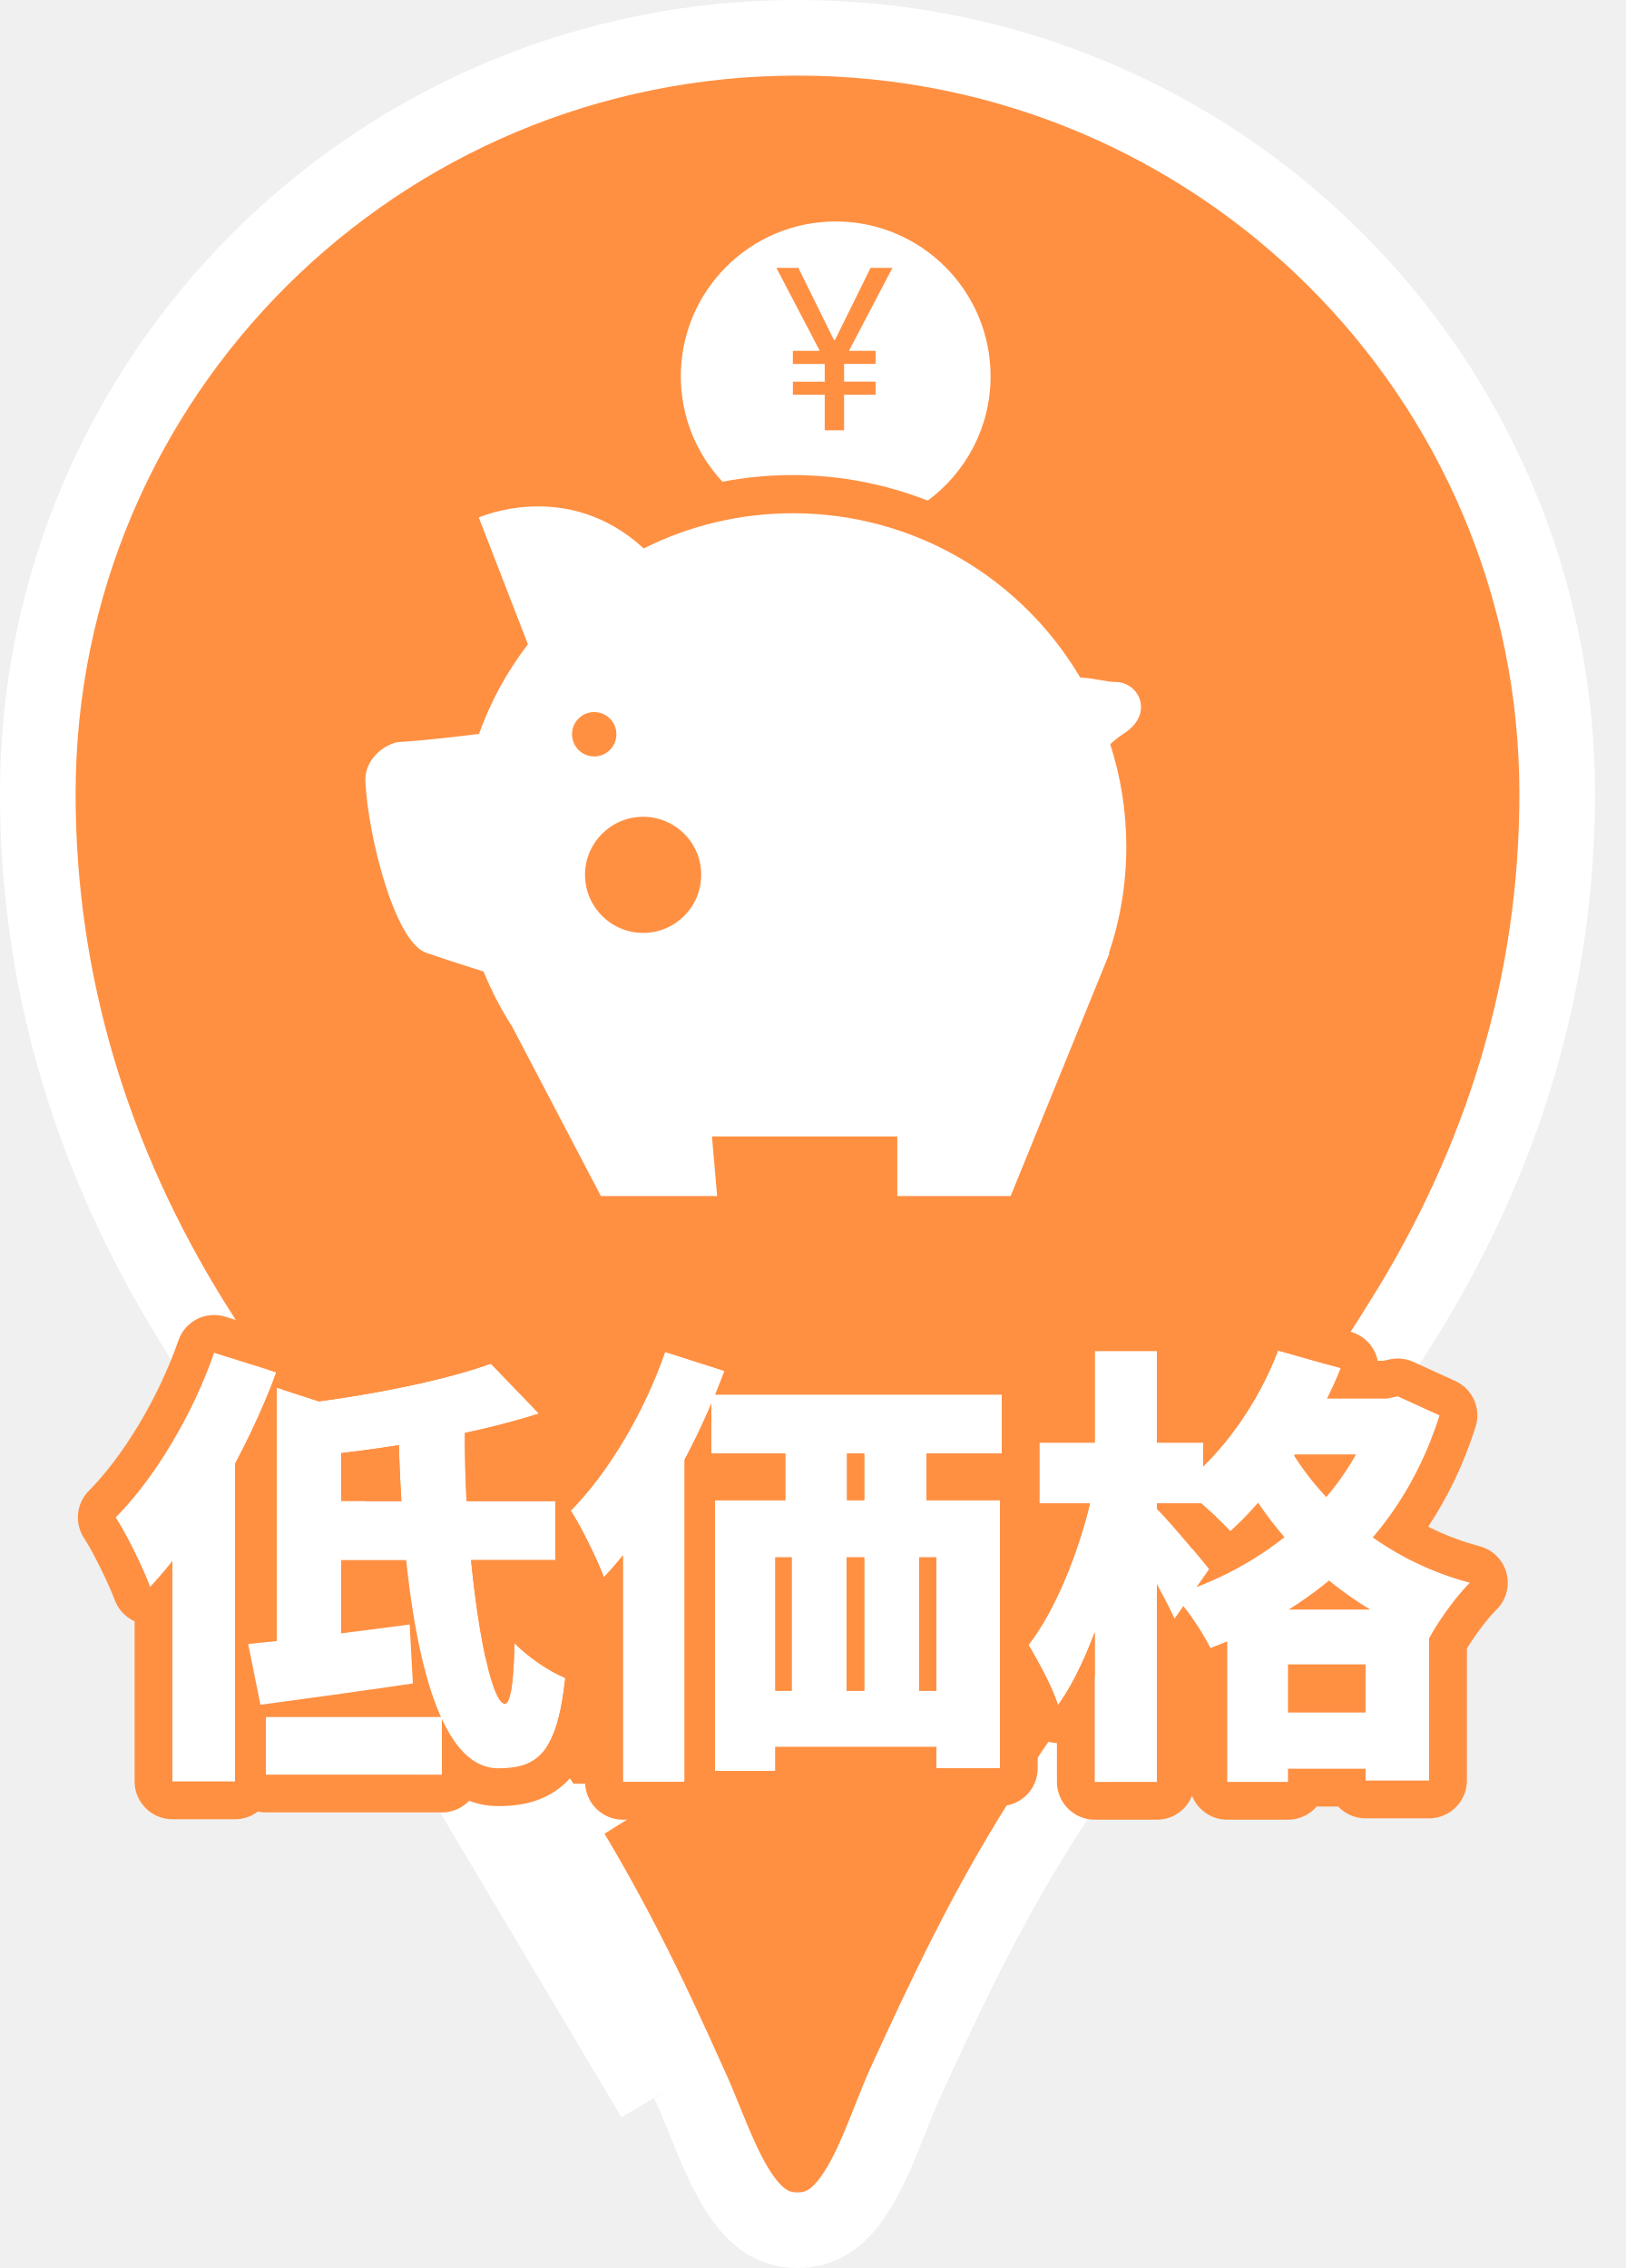
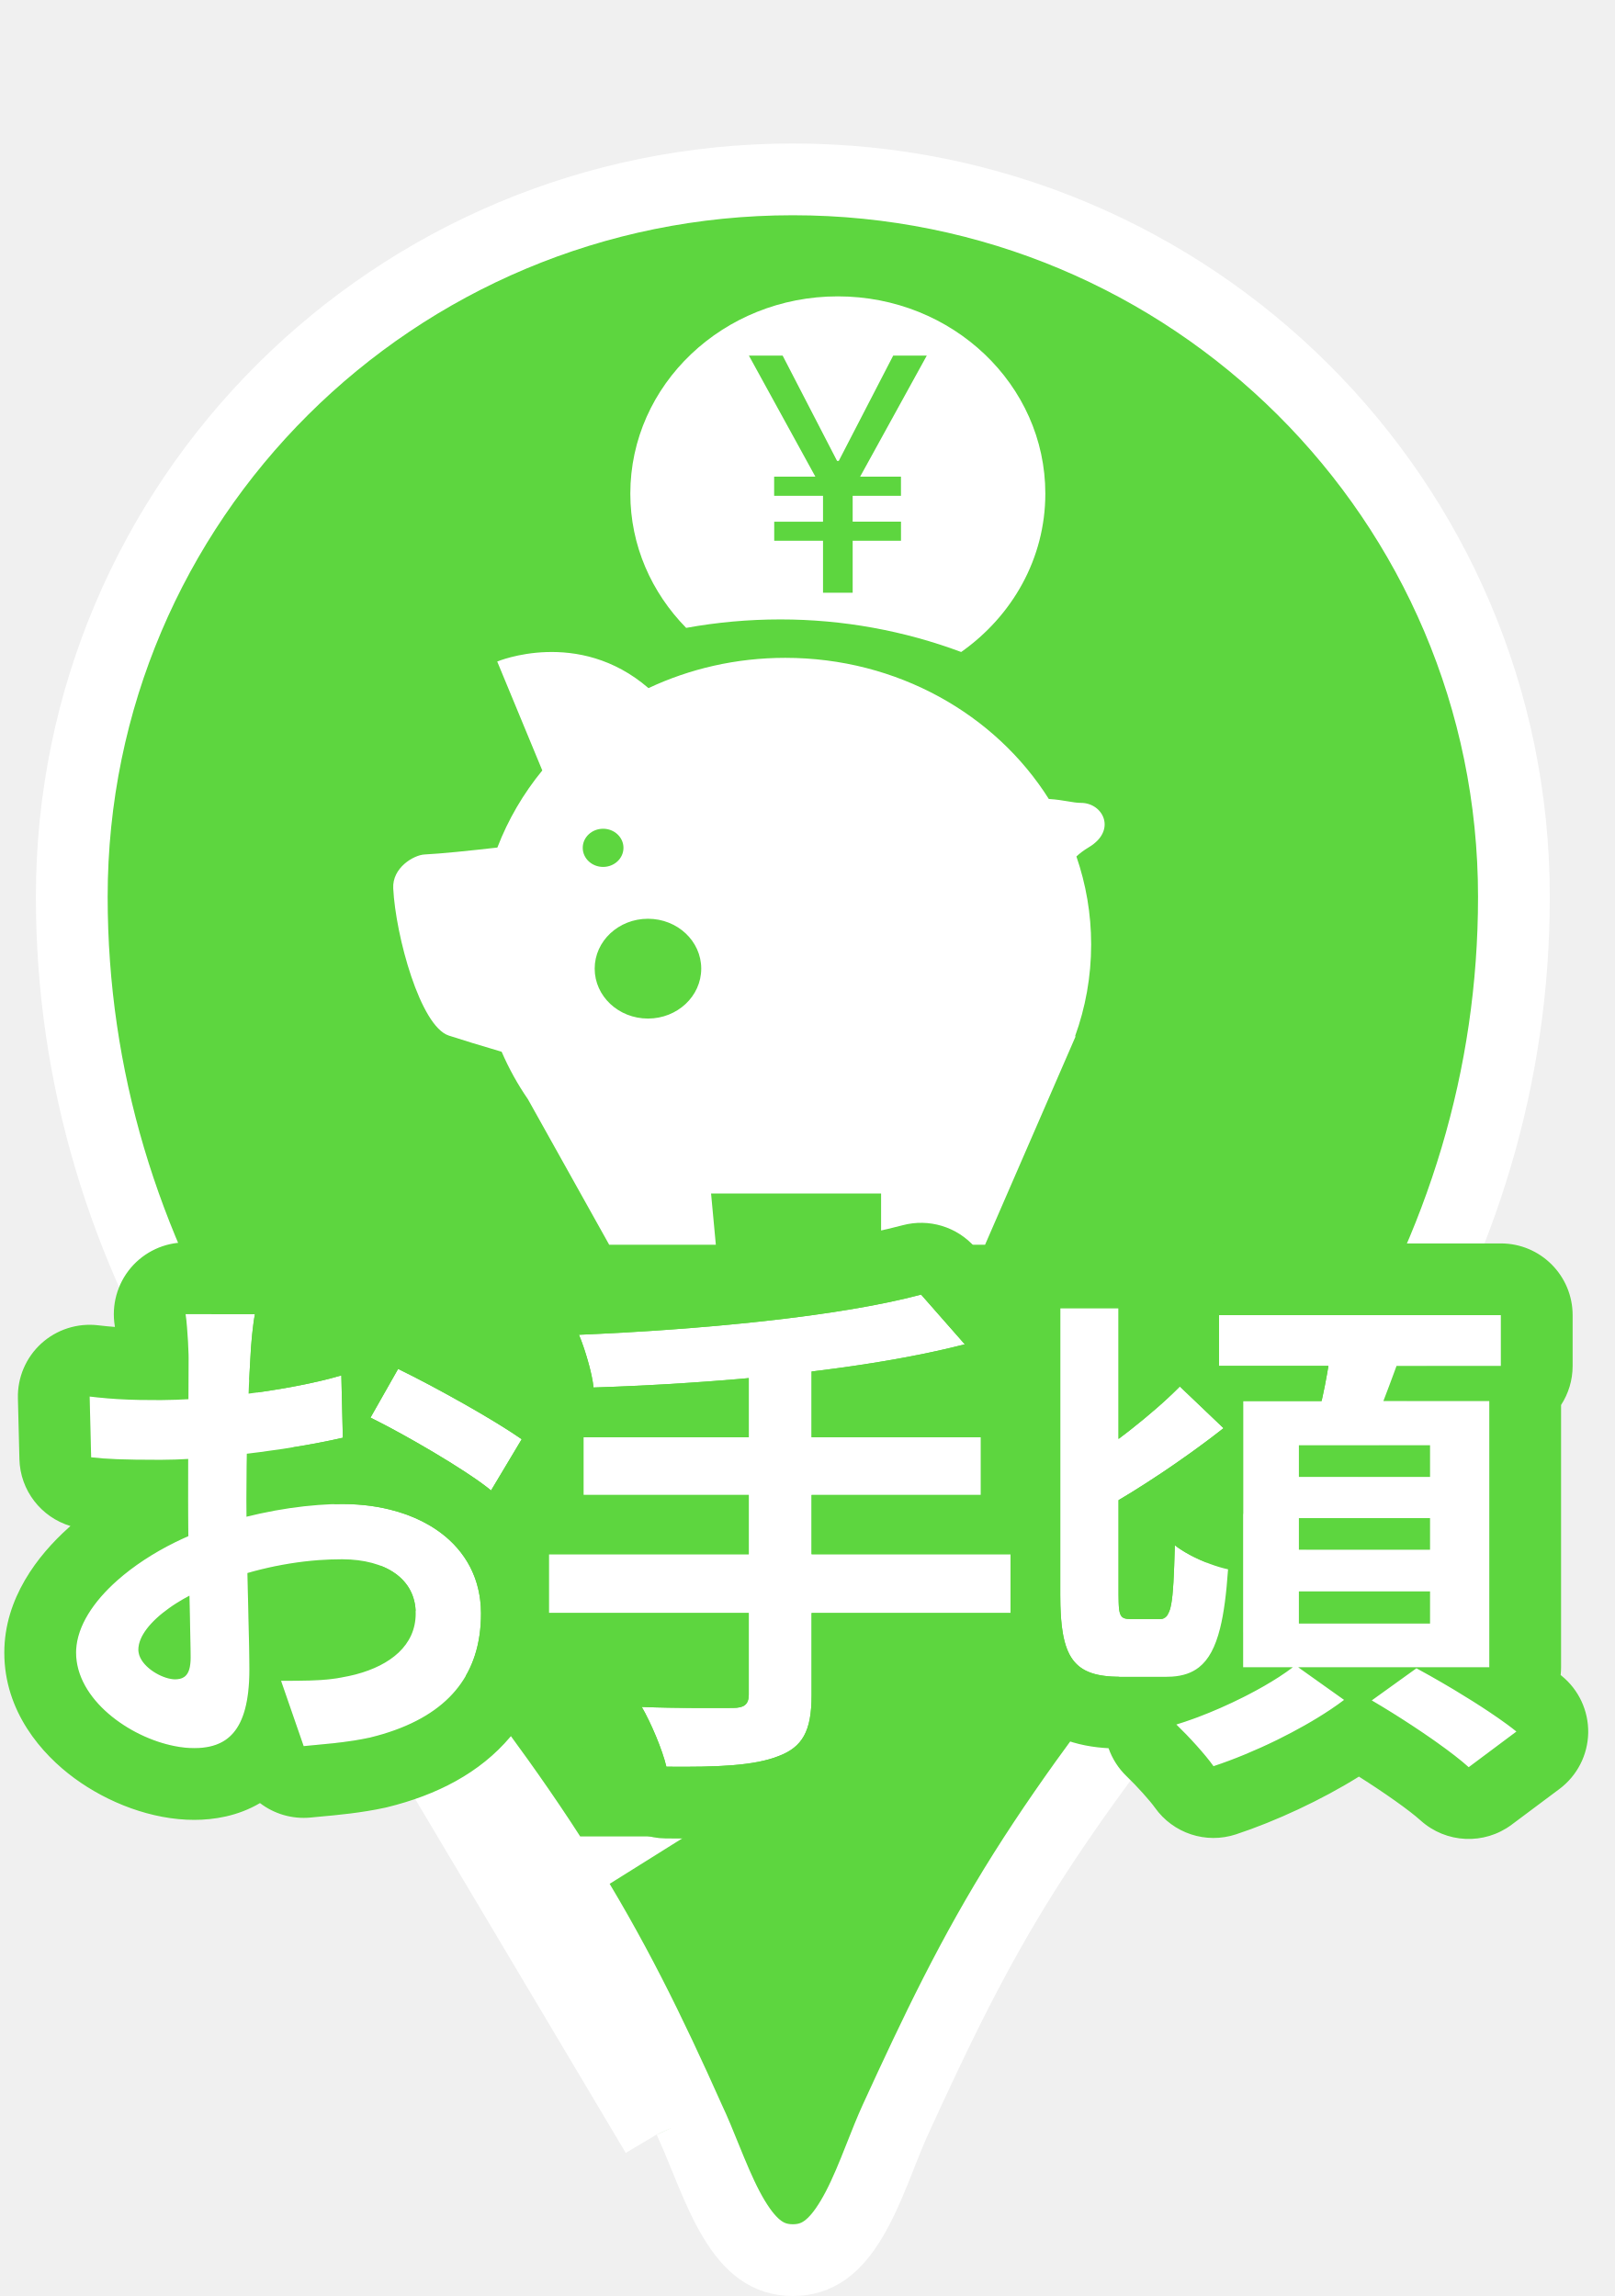
- <svg xmlns="http://www.w3.org/2000/svg" width="43" height="60" viewBox="0 0 43 60" fill="none">
-   <path d="M5.098 34.992L5.099 34.993C6.498 37.252 8.124 39.357 9.789 41.508L9.856 41.594C11.49 43.704 13.161 45.861 14.618 48.189M5.098 34.992L13.771 48.72M5.098 34.992C2.447 30.728 1 26.02 1 21C1 9.946 9.98 1 21.094 1C32.208 1 41.188 9.946 41.188 21C41.188 26.019 39.741 30.726 37.062 34.988L37.062 34.988L37.057 34.996C35.658 37.268 34.033 39.38 32.368 41.53C32.319 41.594 32.27 41.657 32.221 41.721C30.613 43.796 28.973 45.913 27.54 48.187L27.54 48.187C26.086 50.497 25.068 52.649 23.952 55.083L23.951 55.085C23.811 55.392 23.668 55.752 23.532 56.097C23.474 56.243 23.417 56.387 23.362 56.523C23.164 57.011 22.963 57.464 22.729 57.855C22.266 58.63 21.781 59 21.094 59C20.406 59 19.921 58.63 19.453 57.853C19.216 57.46 19.013 57.006 18.81 56.517C18.759 56.394 18.707 56.266 18.654 56.136C18.51 55.779 18.358 55.405 18.205 55.082M5.098 34.992L17.297 55.5M14.618 48.189C14.618 48.189 14.619 48.189 14.619 48.189L13.771 48.72M14.618 48.189C14.618 48.188 14.618 48.188 14.617 48.187L13.771 48.72M14.618 48.189C16.068 50.492 17.114 52.637 18.205 55.082M13.771 48.72C15.188 50.97 16.212 53.07 17.297 55.5M18.205 55.082C18.204 55.078 18.202 55.075 18.2 55.071L17.297 55.5M18.205 55.082C18.207 55.085 18.209 55.089 18.21 55.092L17.297 55.5" fill="#FF9042" stroke="white" stroke-width="2" />
-   <g clip-path="url(#clip0_6_165)">
-     <path d="M29.499 18.042C29.258 18.042 29.016 17.951 28.57 17.921C27.036 15.322 24.207 13.578 20.971 13.578C19.552 13.578 18.213 13.915 17.026 14.509C15.001 12.641 12.664 13.691 12.664 13.691L13.964 17.043C13.418 17.756 12.978 18.555 12.669 19.416C11.872 19.513 11.04 19.605 10.569 19.629C10.252 19.647 9.634 20.039 9.665 20.671C9.734 22.133 10.445 24.917 11.267 25.203C11.662 25.342 12.221 25.523 12.791 25.702C12.999 26.215 13.254 26.706 13.55 27.165L15.893 31.641H18.968L18.831 30.064H23.734V31.641H26.732L29.154 25.692C29.168 25.66 29.181 25.626 29.194 25.593L29.345 25.222L29.326 25.228C29.628 24.341 29.791 23.389 29.791 22.397C29.791 21.453 29.641 20.544 29.366 19.691C29.455 19.601 29.573 19.504 29.73 19.403C30.537 18.884 30.134 18.042 29.499 18.042ZM15.13 19.424C15.13 19.101 15.393 18.838 15.717 18.838C16.041 18.838 16.304 19.101 16.304 19.424C16.304 19.749 16.041 20.012 15.717 20.012C15.393 20.012 15.13 19.749 15.13 19.424ZM17.011 24.68C16.163 24.68 15.474 23.992 15.474 23.143C15.474 22.295 16.163 21.608 17.011 21.608C17.86 21.608 18.547 22.295 18.547 23.143C18.547 23.992 17.86 24.68 17.011 24.68Z" fill="white" />
-     <path d="M20.971 12.568C22.207 12.568 23.416 12.803 24.539 13.244C25.545 12.498 26.201 11.306 26.201 9.955C26.201 7.693 24.366 5.859 22.104 5.859C19.843 5.859 18.008 7.693 18.008 9.955C18.008 11.035 18.429 12.014 19.11 12.744C19.718 12.627 20.339 12.568 20.971 12.568Z" fill="white" />
-     <path d="M22.326 11.384V10.443H23.16V10.096H22.326V9.627H23.16V9.281H22.455L23.605 7.087H23.026L22.086 8.994H22.057L21.118 7.087H20.536L21.683 9.281H20.971V9.628H21.814V10.097H20.972V10.443H21.814V11.384H22.327H22.326Z" fill="#FF9042" />
-   </g>
-   <path d="M12.984 36.076C11.676 36.544 9.648 36.94 7.776 37.156C7.956 37.516 8.184 38.14 8.256 38.524C10.224 38.332 12.492 37.96 14.256 37.396L12.984 36.076ZM7.32 36.712V43.84H9.024V37.264L7.32 36.712ZM6.564 43.492L6.888 45.1C8.052 44.944 9.54 44.74 10.92 44.536L10.836 42.976C9.3 43.18 7.692 43.384 6.564 43.492ZM8.364 39.712V41.272H14.688V39.712H8.364ZM10.536 37.588C10.608 41.896 11.208 46.78 13.176 46.78C14.22 46.78 14.736 46.372 14.952 44.392C14.52 44.212 13.968 43.84 13.608 43.468C13.584 44.548 13.5 45.076 13.356 45.076C12.864 45.076 12.24 41.008 12.3 37.588H10.536ZM7.032 45.424V46.948H11.688V45.424H7.032ZM5.664 35.788C5.088 37.444 4.092 39.1 3.06 40.144C3.348 40.576 3.816 41.548 3.972 41.98C5.28 40.588 6.54 38.356 7.308 36.304L5.664 35.788ZM4.56 39.232V47.128H6.216V37.588V37.576L4.56 39.232Z" fill="white" />
-   <path d="M18.816 36.892V38.452H26.496V36.892H18.816ZM18.912 39.688V46.852H20.508V41.2H24.768V46.78H26.448V39.688H18.912ZM20.772 37.084V40.816H22.404V37.084H20.772ZM22.86 37.072V40.804H24.504V37.072H22.86ZM19.632 44.728V46.216H26.016V44.728H19.632ZM20.94 40.816V45.892H22.392V40.816H20.94ZM22.86 40.804V45.88H24.312V40.804H22.86ZM17.592 35.764C17.04 37.36 16.092 38.956 15.096 39.964C15.372 40.384 15.828 41.32 15.972 41.728C17.232 40.396 18.432 38.236 19.164 36.268L17.592 35.764ZM16.476 39.244V47.14H18.108V37.624V37.612L16.476 39.244Z" fill="white" />
-   <path d="M33.792 37V38.476H36.828V37H33.792ZM32.46 42.58V47.14H34.068V44.032H36.12V47.104H37.8V42.58H32.46ZM33.096 45.304V46.792H37.044V45.304H33.096ZM33.804 35.728C33.276 37.132 32.304 38.5 31.212 39.328C31.596 39.592 32.256 40.192 32.544 40.504C33.66 39.496 34.788 37.864 35.46 36.196L33.804 35.728ZM36.384 37V37.276C35.664 39.592 33.576 41.416 31.044 42.196C31.38 42.532 31.812 43.18 32.016 43.6C34.836 42.532 37.092 40.564 38.076 37.444L36.972 36.94L36.684 37H36.384ZM33.912 37.948L32.604 38.572C33.48 40.432 35.256 42.412 37.812 43.324C38.04 42.892 38.532 42.208 38.88 41.872C36.396 41.212 34.68 39.496 33.912 37.948ZM27.492 38.164V39.772H31.824V38.164H27.492ZM28.956 35.74V47.14H30.6V35.74H28.956ZM28.932 39.304C28.656 40.732 27.996 42.496 27.204 43.516C27.456 43.948 27.84 44.632 27.984 45.112C28.884 43.864 29.556 41.572 29.904 39.64L28.932 39.304ZM30.552 39.868L29.796 40.576C30.144 41.104 30.78 42.184 31.068 42.82L31.98 41.512C31.776 41.248 30.828 40.12 30.552 39.868Z" fill="white" />
-   <path fill-rule="evenodd" clip-rule="evenodd" d="M12.647 35.134C13.018 35.002 13.431 35.099 13.704 35.382L14.976 36.702C15.216 36.951 15.31 37.306 15.226 37.641C15.141 37.976 14.89 38.243 14.56 38.349C14.161 38.476 13.739 38.594 13.303 38.702C13.304 38.706 13.304 38.709 13.304 38.712H14.688C14.746 38.712 14.803 38.717 14.858 38.726C15.564 37.847 16.227 36.65 16.647 35.437C16.825 34.923 17.38 34.646 17.897 34.812L19.469 35.316C19.729 35.399 19.944 35.585 20.064 35.831C20.073 35.851 20.082 35.871 20.091 35.892H26.496C27.048 35.892 27.496 36.34 27.496 36.892V37.164H27.956V35.74C27.956 35.188 28.404 34.74 28.956 34.74H30.6C31.152 34.74 31.6 35.188 31.6 35.74V37.164H31.824C31.851 37.164 31.877 37.165 31.903 37.167C32.295 36.621 32.632 36.004 32.868 35.376C33.051 34.89 33.576 34.624 34.076 34.766L35.732 35.234C36.005 35.311 36.233 35.501 36.358 35.755C36.396 35.834 36.424 35.916 36.441 36H36.581L36.768 35.961C36.977 35.917 37.194 35.942 37.387 36.03L38.491 36.534C38.951 36.744 39.182 37.263 39.03 37.745C38.719 38.728 38.295 39.607 37.776 40.389C38.194 40.599 38.648 40.776 39.137 40.906C39.486 40.998 39.757 41.271 39.848 41.621C39.939 41.97 39.834 42.341 39.575 42.591C39.356 42.803 39.014 43.259 38.8 43.61V47.104C38.8 47.656 38.352 48.104 37.8 48.104H36.12C35.834 48.104 35.577 47.984 35.394 47.792H34.826C34.643 48.005 34.371 48.14 34.068 48.14H32.46C32.038 48.14 31.677 47.878 31.53 47.508C31.383 47.878 31.022 48.14 30.6 48.14H28.956C28.404 48.14 27.956 47.692 27.956 47.14V46.112C27.91 46.11 27.864 46.106 27.818 46.098C27.684 46.076 27.559 46.026 27.448 45.956V46.78C27.448 47.332 27 47.78 26.448 47.78H24.768C24.372 47.78 24.03 47.55 23.868 47.216H21.44C21.294 47.588 20.932 47.852 20.508 47.852H18.912C18.879 47.852 18.847 47.85 18.815 47.847C18.634 48.028 18.384 48.14 18.108 48.14H16.476C15.924 48.14 15.476 47.692 15.476 47.14V46.441C15.384 46.632 15.276 46.806 15.148 46.962C14.583 47.651 13.823 47.78 13.176 47.78C12.896 47.78 12.641 47.729 12.41 47.64C12.228 47.83 11.972 47.948 11.688 47.948H7.032C6.959 47.948 6.888 47.94 6.82 47.925C6.652 48.053 6.443 48.128 6.216 48.128H4.56C4.008 48.128 3.56 47.68 3.56 47.128V42.891C3.317 42.781 3.124 42.577 3.031 42.32C2.898 41.95 2.464 41.052 2.228 40.699C1.965 40.304 2.015 39.778 2.349 39.441C3.26 38.519 4.184 36.998 4.72 35.459C4.897 34.949 5.448 34.672 5.963 34.834L7.607 35.35C7.869 35.432 8.086 35.618 8.207 35.865C8.222 35.897 8.236 35.929 8.247 35.961L8.525 36.051C10.087 35.829 11.63 35.498 12.647 35.134ZM9.861 36.85C9.616 36.894 9.367 36.935 9.118 36.974C9.016 36.99 8.915 37.005 8.813 37.02C8.687 37.038 8.561 37.056 8.435 37.073L7.32 36.712V43.414C7.285 43.417 7.25 43.421 7.216 43.425C6.985 43.45 6.767 43.472 6.564 43.492L6.888 45.1C6.935 45.094 6.983 45.087 7.032 45.081C7.093 45.072 7.154 45.064 7.216 45.056C7.706 44.99 8.241 44.917 8.794 44.84C8.871 44.829 8.947 44.819 9.024 44.808C9.162 44.789 9.301 44.769 9.44 44.749C9.734 44.708 10.029 44.666 10.323 44.623C10.523 44.594 10.723 44.565 10.92 44.536L10.836 42.976C10.567 43.012 10.295 43.047 10.024 43.083C10.01 43.085 9.997 43.086 9.983 43.088C9.936 43.094 9.889 43.1 9.842 43.106C9.567 43.142 9.293 43.177 9.024 43.211V41.272H10.744C10.769 41.51 10.797 41.745 10.827 41.976C10.84 42.075 10.853 42.174 10.867 42.272C10.901 42.51 10.938 42.742 10.977 42.968C11.069 43.491 11.178 43.981 11.306 44.424C11.314 44.454 11.323 44.484 11.332 44.514C11.413 44.786 11.501 45.04 11.598 45.271C11.619 45.323 11.641 45.374 11.664 45.424H7.032V46.948H11.688V45.477C11.96 46.063 12.29 46.483 12.688 46.67C12.841 46.742 13.003 46.78 13.176 46.78C14.22 46.78 14.736 46.372 14.952 44.392C14.834 44.343 14.708 44.28 14.579 44.206C14.321 44.059 14.054 43.871 13.825 43.673C13.748 43.605 13.675 43.537 13.608 43.468C13.603 43.707 13.594 43.919 13.583 44.105C13.568 44.355 13.548 44.556 13.522 44.709C13.48 44.955 13.425 45.076 13.356 45.076C13.216 45.076 13.066 44.747 12.923 44.198C12.922 44.193 12.921 44.188 12.919 44.184C12.916 44.17 12.913 44.157 12.909 44.144C12.858 43.939 12.807 43.706 12.759 43.449C12.736 43.327 12.713 43.2 12.691 43.068C12.65 42.818 12.611 42.552 12.574 42.272C12.532 41.954 12.493 41.619 12.459 41.272H14.688V39.712H12.341C12.328 39.452 12.317 39.19 12.309 38.928C12.307 38.856 12.305 38.784 12.303 38.712C12.302 38.653 12.301 38.593 12.3 38.534C12.296 38.325 12.295 38.116 12.296 37.909C12.298 37.909 12.299 37.908 12.3 37.908C12.594 37.845 12.884 37.777 13.166 37.706C13.21 37.694 13.255 37.683 13.299 37.672C13.63 37.586 13.951 37.494 14.256 37.396L12.984 36.076C12.47 36.26 11.844 36.433 11.161 36.588C10.957 36.634 10.748 36.679 10.536 36.722C10.336 36.762 10.134 36.801 9.929 36.838C9.906 36.842 9.884 36.846 9.861 36.85ZM9.024 39.712H10.617C10.607 39.554 10.598 39.396 10.59 39.238C10.582 39.063 10.574 38.887 10.567 38.712C10.565 38.671 10.564 38.629 10.562 38.588C10.558 38.469 10.554 38.35 10.551 38.232C10.546 38.233 10.541 38.233 10.536 38.234C10.365 38.261 10.194 38.287 10.024 38.311C9.867 38.334 9.71 38.355 9.555 38.376C9.377 38.399 9.2 38.421 9.024 38.441V39.712ZM15.085 42.19C14.963 42.243 14.829 42.272 14.688 42.272H13.583C13.592 42.338 13.601 42.404 13.61 42.468C13.875 42.469 14.135 42.575 14.327 42.773C14.593 43.048 15.032 43.342 15.337 43.469C15.385 43.489 15.432 43.513 15.476 43.54V42.596C15.31 42.502 15.174 42.361 15.085 42.19ZM16.476 47.14H18.108V38.617C18.137 38.562 18.166 38.507 18.194 38.452C18.28 38.285 18.364 38.118 18.445 37.949C18.498 37.841 18.549 37.733 18.599 37.624C18.601 37.62 18.602 37.616 18.604 37.612C18.668 37.474 18.73 37.336 18.789 37.198C18.798 37.177 18.807 37.157 18.816 37.136V38.452H20.772V39.688H18.912V46.852H20.508V46.216H24.768V46.78H26.448V39.688H24.504V38.452H26.496V36.892H18.919C19.005 36.683 19.087 36.474 19.164 36.268L17.592 35.764C17.396 36.329 17.151 36.895 16.872 37.434C16.619 37.921 16.339 38.386 16.043 38.811C15.938 38.961 15.832 39.105 15.724 39.244C15.691 39.285 15.659 39.326 15.627 39.367C15.577 39.428 15.527 39.489 15.476 39.548C15.429 39.604 15.381 39.659 15.333 39.712C15.255 39.8 15.175 39.884 15.096 39.964C15.205 40.13 15.341 40.375 15.476 40.637C15.492 40.668 15.508 40.699 15.524 40.731C15.58 40.843 15.636 40.956 15.688 41.067C15.811 41.326 15.915 41.568 15.972 41.728C16.141 41.549 16.31 41.355 16.476 41.148V47.14ZM22.404 38.452V39.688H22.86V38.452H22.404ZM20.508 44.728H20.94V41.2H20.508V44.728ZM22.392 44.728H22.86V41.2H22.392V44.728ZM24.312 44.728H24.768V41.2H24.312V44.728ZM27.448 40.771V40.892C27.463 40.852 27.477 40.812 27.491 40.772C27.477 40.772 27.462 40.772 27.448 40.771ZM28.831 39.772C28.791 39.939 28.746 40.109 28.698 40.281C28.651 40.444 28.601 40.608 28.548 40.772C28.381 41.283 28.181 41.793 27.956 42.26C27.798 42.59 27.627 42.899 27.448 43.173C27.368 43.294 27.287 43.409 27.204 43.516C27.277 43.642 27.362 43.788 27.448 43.945C27.462 43.97 27.475 43.994 27.488 44.019C27.669 44.352 27.852 44.721 27.956 45.025C27.966 45.054 27.976 45.084 27.984 45.112C28.207 44.802 28.416 44.429 28.61 44.012C28.732 43.751 28.847 43.473 28.956 43.183V47.14H30.6V41.914C30.69 42.076 30.776 42.235 30.855 42.385C30.936 42.543 31.009 42.691 31.068 42.82L31.3 42.487C31.343 42.541 31.387 42.598 31.43 42.656C31.44 42.67 31.45 42.683 31.46 42.697C31.507 42.762 31.554 42.829 31.6 42.897C31.631 42.943 31.662 42.989 31.692 43.036C31.767 43.153 31.837 43.268 31.899 43.377C31.943 43.456 31.983 43.531 32.016 43.6C32.166 43.543 32.314 43.484 32.46 43.422V47.14H34.068V46.792H36.12V47.104H37.8V43.32C37.804 43.321 37.808 43.322 37.812 43.324C37.905 43.148 38.041 42.931 38.193 42.713C38.224 42.669 38.256 42.624 38.288 42.58C38.414 42.406 38.547 42.237 38.673 42.092C38.745 42.009 38.815 41.935 38.88 41.872C38.519 41.776 38.174 41.658 37.846 41.521C37.613 41.424 37.388 41.317 37.172 41.203C36.868 41.041 36.58 40.864 36.311 40.674C36.525 40.421 36.727 40.156 36.915 39.876C37.019 39.721 37.119 39.562 37.215 39.398C37.386 39.105 37.544 38.798 37.687 38.476C37.736 38.366 37.783 38.254 37.828 38.14C37.918 37.915 38.001 37.683 38.076 37.444L36.972 36.94L36.684 37H35.1C35.231 36.735 35.351 36.466 35.46 36.196L33.804 35.728C33.769 35.82 33.733 35.913 33.694 36.005C33.552 36.343 33.386 36.677 33.199 37C33.15 37.085 33.1 37.169 33.048 37.252C32.966 37.384 32.88 37.514 32.792 37.641C32.77 37.672 32.749 37.703 32.727 37.734C32.623 37.878 32.516 38.019 32.405 38.156C32.403 38.158 32.401 38.161 32.398 38.164C32.261 38.332 32.119 38.493 31.973 38.646C31.924 38.697 31.874 38.747 31.824 38.796V38.164H30.6V35.74H28.956V38.164H27.492V39.772H28.831ZM31.657 41.983C31.689 41.971 31.721 41.959 31.753 41.946C31.852 41.906 31.951 41.865 32.048 41.822C32.125 41.788 32.201 41.754 32.276 41.718C32.338 41.689 32.399 41.659 32.46 41.629C32.492 41.612 32.524 41.596 32.556 41.58C32.615 41.549 32.674 41.518 32.733 41.486C32.812 41.443 32.89 41.399 32.967 41.354C33.03 41.318 33.091 41.281 33.152 41.243C33.165 41.235 33.178 41.227 33.19 41.219C33.248 41.183 33.306 41.147 33.362 41.109C33.574 40.97 33.779 40.822 33.975 40.667C33.947 40.634 33.919 40.601 33.891 40.568C33.701 40.342 33.525 40.111 33.362 39.877C33.333 39.836 33.305 39.795 33.278 39.754C33.267 39.766 33.256 39.778 33.246 39.79C33.078 39.98 32.908 40.159 32.737 40.323C32.713 40.346 32.689 40.369 32.666 40.392C32.632 40.423 32.599 40.454 32.566 40.484C32.559 40.491 32.551 40.497 32.544 40.504C32.538 40.498 32.532 40.491 32.526 40.484C32.52 40.478 32.514 40.471 32.507 40.465C32.381 40.332 32.201 40.157 32.006 39.981C32.005 39.98 32.004 39.979 32.003 39.978C31.944 39.925 31.884 39.871 31.824 39.819C31.806 39.803 31.788 39.787 31.771 39.772H30.6V39.914C30.635 39.948 30.676 39.991 30.722 40.04C30.754 40.075 30.789 40.112 30.825 40.153C30.872 40.204 30.922 40.26 30.974 40.318C31.055 40.41 31.14 40.508 31.226 40.607C31.247 40.631 31.267 40.656 31.288 40.68C31.315 40.711 31.341 40.741 31.367 40.772C31.421 40.835 31.474 40.898 31.525 40.959C31.551 40.989 31.576 41.019 31.6 41.048C31.772 41.253 31.915 41.427 31.98 41.512L31.649 41.986C31.652 41.986 31.655 41.984 31.657 41.983ZM36.12 44.032H34.068V45.304H36.12V44.032ZM36.24 42.58C36.154 42.528 36.068 42.475 35.984 42.42C35.692 42.231 35.414 42.028 35.153 41.814C34.889 42.032 34.613 42.236 34.327 42.426C34.248 42.479 34.169 42.53 34.089 42.58H36.24ZM35.684 38.784C35.748 38.683 35.809 38.58 35.867 38.476H34.25C34.243 38.487 34.236 38.498 34.228 38.509C34.293 38.611 34.362 38.714 34.434 38.816C34.563 38.998 34.705 39.179 34.858 39.358C34.892 39.397 34.927 39.437 34.962 39.476C35 39.519 35.04 39.562 35.08 39.605C35.116 39.562 35.152 39.519 35.187 39.476C35.368 39.254 35.534 39.023 35.684 38.784ZM6.216 38.718C6.251 38.652 6.286 38.586 6.32 38.519C6.416 38.334 6.509 38.147 6.6 37.959C6.659 37.836 6.717 37.712 6.774 37.588C6.776 37.584 6.777 37.58 6.779 37.576C6.795 37.541 6.811 37.506 6.827 37.471C6.862 37.392 6.897 37.313 6.932 37.234C6.966 37.155 6.999 37.077 7.032 36.998C7.072 36.903 7.112 36.807 7.15 36.712C7.205 36.575 7.257 36.439 7.308 36.304L5.664 35.788C5.473 36.336 5.237 36.884 4.968 37.41C4.716 37.902 4.436 38.376 4.14 38.812C4.041 38.956 3.941 39.096 3.839 39.232C3.747 39.355 3.654 39.473 3.56 39.587C3.395 39.788 3.228 39.974 3.06 40.144C3.193 40.343 3.364 40.657 3.525 40.98C3.537 41.004 3.548 41.027 3.56 41.051C3.735 41.406 3.893 41.762 3.972 41.98C4.17 41.77 4.366 41.54 4.56 41.295V47.128H6.216V38.718Z" fill="#FF9042" />
-   <defs>
-     <clipPath id="clip0_6_165">
-       <rect width="25.781" height="25.781" fill="white" transform="translate(7.03125 5.85938)" />
-     </clipPath>
-   </defs>
+ <svg xmlns="http://www.w3.org/2000/svg" width="45" height="64" viewBox="0 0 45 64" fill="none">
+   <path d="M6.098 38.992L6.099 38.993C7.498 41.252 9.124 43.357 10.789 45.508L10.856 45.594C12.49 47.704 14.161 49.861 15.618 52.189M6.098 38.992L14.771 52.72M6.098 38.992C3.447 34.728 2 30.02 2 25C2 13.947 10.98 5 22.094 5C33.208 5 42.188 13.947 42.188 25C42.188 30.019 40.741 34.726 38.062 38.988L38.062 38.988L38.057 38.996C36.658 41.268 35.033 43.38 33.368 45.53C33.319 45.594 33.27 45.657 33.221 45.721C31.613 47.796 29.973 49.913 28.54 52.187L28.54 52.187C27.086 54.497 26.068 56.649 24.952 59.083L24.951 59.085C24.811 59.392 24.668 59.752 24.532 60.097C24.474 60.243 24.417 60.387 24.362 60.523C24.164 61.011 23.963 61.464 23.729 61.855C23.266 62.63 22.781 63 22.094 63C21.406 63 20.921 62.63 20.453 61.853C20.216 61.46 20.013 61.006 19.81 60.517C19.759 60.394 19.707 60.266 19.654 60.136C19.51 59.779 19.358 59.405 19.205 59.082M6.098 38.992L18.297 59.5M15.618 52.189C15.618 52.189 15.619 52.189 15.619 52.189L14.771 52.72M15.618 52.189C15.618 52.188 15.618 52.188 15.617 52.187L14.771 52.72M15.618 52.189C17.068 54.492 18.114 56.637 19.205 59.082M14.771 52.72C16.188 54.97 17.212 57.07 18.297 59.5M19.205 59.082C19.204 59.078 19.202 59.075 19.2 59.071L18.297 59.5M19.205 59.082C19.207 59.085 19.209 59.089 19.21 59.092L18.297 59.5" fill="#5DD63F" stroke="white" stroke-width="2" />
+   <path d="M30.124 22.38C29.891 22.38 29.657 22.298 29.227 22.271C27.744 19.917 25.011 18.337 21.883 18.337C20.512 18.337 19.218 18.642 18.071 19.181C16.114 17.49 13.856 18.44 13.856 18.44L15.112 21.476C14.584 22.121 14.159 22.845 13.86 23.625C13.09 23.713 12.287 23.796 11.832 23.818C11.525 23.834 10.928 24.189 10.958 24.762C11.024 26.085 11.712 28.607 12.506 28.866C12.888 28.991 13.428 29.155 13.979 29.317C14.18 29.782 14.426 30.227 14.713 30.643L16.976 34.696H19.948L19.815 33.268H24.553V34.696H27.451L29.791 29.309C29.804 29.279 29.817 29.249 29.83 29.219L29.976 28.883L29.957 28.889C30.249 28.085 30.407 27.223 30.407 26.325C30.407 25.47 30.262 24.646 29.996 23.874C30.082 23.793 30.195 23.704 30.348 23.613C31.128 23.143 30.738 22.38 30.124 22.38ZM16.239 23.632C16.239 23.339 16.493 23.101 16.807 23.101C17.12 23.101 17.374 23.339 17.374 23.632C17.374 23.927 17.12 24.165 16.807 24.165C16.493 24.165 16.239 23.927 16.239 23.632ZM18.057 28.392C17.237 28.392 16.572 27.769 16.572 27C16.572 26.232 17.237 25.61 18.057 25.61C18.877 25.61 19.541 26.232 19.541 27C19.541 27.769 18.877 28.392 18.057 28.392Z" fill="white" />
+   <path d="M21.748 17.266C23.493 17.266 25.2 17.582 26.785 18.174C28.205 17.173 29.13 15.572 29.13 13.759C29.13 10.723 26.542 8.261 23.347 8.261C20.155 8.261 17.565 10.723 17.565 13.759C17.565 15.208 18.159 16.522 19.121 17.502C19.98 17.346 20.856 17.266 21.748 17.266Z" fill="white" />
+   <path d="M23.761 16.522V15.074H25.108V14.541H23.761V13.82H25.107V13.287H23.969L25.826 9.913H24.89L23.374 12.847H23.326L21.81 9.913H20.87L22.722 13.287H21.573V13.82H22.935V14.542H21.575V15.074H22.935V16.522H23.761Z" fill="#5DD63F" />
+   <path d="M7.104 36.632H5.172C5.214 36.884 5.256 37.584 5.256 37.864C5.256 38.508 5.242 40.244 5.242 41.84C5.242 43.534 5.312 45.48 5.312 46.208C5.312 46.698 5.13 46.81 4.878 46.81C4.514 46.81 3.856 46.432 3.856 45.984C3.856 45.382 4.752 44.626 6.012 44.15C7.104 43.716 8.336 43.464 9.526 43.464C10.744 43.464 11.584 44.01 11.584 44.976C11.584 45.984 10.674 46.558 9.54 46.754C9.064 46.852 8.448 46.852 7.832 46.852L8.462 48.672C9.036 48.616 9.666 48.574 10.31 48.434C12.536 47.888 13.404 46.642 13.404 44.976C13.404 43.044 11.696 41.924 9.54 41.924C8.476 41.924 7.062 42.148 5.816 42.596C3.87 43.282 2.12 44.71 2.12 46.068C2.12 47.552 4.052 48.728 5.41 48.728C6.334 48.728 6.95 48.252 6.95 46.53C6.95 45.718 6.866 43.296 6.866 41.77C6.866 40.468 6.908 38.956 6.978 37.85C6.992 37.5 7.048 36.898 7.104 36.632ZM11.094 38.158L10.324 39.516C11.192 39.936 13.012 40.986 13.684 41.546L14.538 40.118C13.782 39.586 12.158 38.676 11.094 38.158ZM2.498 38.928L2.54 40.622C3.016 40.678 3.562 40.692 4.486 40.692C5.718 40.692 7.972 40.44 9.554 40.076L9.512 38.34C8.07 38.76 5.886 39.026 4.43 39.026C3.926 39.026 3.324 39.026 2.498 38.928Z" fill="white" />
+   <path d="M25.668 36.086C23.372 36.702 19.508 37.066 16.134 37.206C16.288 37.57 16.498 38.256 16.54 38.676C19.97 38.564 24.002 38.214 26.886 37.472L25.668 36.086ZM16.26 40.062V41.672H27.334V40.062H16.26ZM15.294 43.324V44.962H28.16V43.324H15.294ZM20.866 38.06V47.23C20.866 47.51 20.74 47.608 20.418 47.608C20.096 47.608 18.92 47.622 17.884 47.58C18.136 48.014 18.458 48.77 18.57 49.246C19.998 49.26 21.02 49.218 21.692 48.952C22.364 48.7 22.616 48.252 22.616 47.258V38.06H20.866Z" fill="white" />
+   <path d="M29.546 36.464V44.458C29.546 46.222 29.91 46.74 31.226 46.74C31.478 46.74 32.234 46.74 32.5 46.74C33.662 46.74 34.068 45.984 34.222 43.744C33.76 43.646 33.102 43.366 32.738 43.072C32.696 44.752 32.64 45.13 32.332 45.13C32.178 45.13 31.632 45.13 31.506 45.13C31.212 45.13 31.17 45.046 31.17 44.458V36.464H29.546ZM32.878 38.648C32.094 39.446 30.764 40.468 29.812 41.042L30.764 42.05C31.744 41.504 33.046 40.636 34.096 39.81L32.878 38.648ZM33.97 36.66V38.074H41.824V36.66H33.97ZM36.196 42.316H39.85V43.198H36.196V42.316ZM36.196 44.36H39.85V45.256H36.196V44.36ZM36.196 40.286H39.85V41.168H36.196V40.286ZM34.642 39.054V46.474H41.502V39.054H34.642ZM37.106 37.43C37.036 38.13 36.84 39.082 36.658 39.754L38.156 40.034C38.408 39.432 38.758 38.536 39.066 37.654L37.106 37.43ZM36.098 46.418C35.384 46.992 33.97 47.706 32.78 48.07C33.116 48.392 33.578 48.896 33.816 49.232C35.048 48.826 36.532 48.084 37.456 47.384L36.098 46.418ZM38.226 47.398C39.136 47.93 40.354 48.742 40.928 49.26L42.258 48.266C41.6 47.734 40.354 46.978 39.472 46.502L38.226 47.398Z" fill="white" />
+   <path fill-rule="evenodd" clip-rule="evenodd" d="M9.089 36.385C9.043 36.018 8.896 35.666 8.657 35.372C8.277 34.904 7.707 34.632 7.104 34.632H5.172C4.584 34.632 4.026 34.891 3.646 35.339C3.266 35.788 3.103 36.381 3.199 36.961C3.199 36.958 3.199 36.959 3.199 36.963C3.2 36.967 3.201 36.975 3.202 36.988C3.056 36.977 2.9 36.962 2.734 36.942C2.158 36.874 1.58 37.059 1.151 37.449C0.722 37.84 0.484 38.398 0.499 38.978L0.541 40.672C0.562 41.548 1.149 42.293 1.963 42.537C1.942 42.556 1.921 42.575 1.901 42.593C1.056 43.353 0.12 44.55 0.12 46.068C0.12 47.708 1.161 48.897 2.072 49.566C3.003 50.25 4.231 50.728 5.41 50.728C5.954 50.728 6.624 50.627 7.245 50.26C7.637 50.56 8.137 50.713 8.656 50.663C8.732 50.655 8.815 50.648 8.904 50.639C9.394 50.595 10.065 50.534 10.735 50.388C10.752 50.385 10.769 50.381 10.786 50.376C12.172 50.037 13.374 49.42 14.222 48.413C14.606 47.957 14.882 47.463 15.07 46.95C15.144 46.958 15.218 46.962 15.294 46.962H15.982C15.808 47.496 15.866 48.087 16.154 48.584C16.33 48.887 16.566 49.459 16.623 49.704C16.834 50.6 17.63 51.237 18.55 51.246C19.879 51.259 21.31 51.248 22.411 50.818C23.057 50.573 23.726 50.136 24.159 49.346C24.547 48.639 24.616 47.875 24.616 47.258V46.962H27.99C28.071 47.127 28.165 47.287 28.277 47.44C29.011 48.445 30.077 48.687 30.892 48.731C30.995 49.023 31.165 49.292 31.396 49.514C31.685 49.791 32.048 50.196 32.184 50.388C32.692 51.105 33.608 51.407 34.442 51.132C35.542 50.769 36.822 50.176 37.869 49.522C38.572 49.967 39.27 50.458 39.588 50.745C40.297 51.385 41.36 51.434 42.125 50.862L43.455 49.868C43.95 49.498 44.246 48.921 44.258 48.304C44.269 47.687 43.995 47.099 43.515 46.711C43.507 46.704 43.499 46.697 43.49 46.691C43.498 46.62 43.502 46.547 43.502 46.474V39.163C43.706 38.849 43.824 38.475 43.824 38.074V36.66C43.824 35.555 42.929 34.66 41.824 34.66H33.97C33.474 34.66 33.019 34.841 32.669 35.141C32.303 34.726 31.767 34.464 31.17 34.464H29.546C28.797 34.464 28.145 34.875 27.802 35.484L27.17 34.766C26.668 34.194 25.885 33.957 25.15 34.154C23.083 34.709 19.41 35.068 16.051 35.208C15.396 35.235 14.795 35.582 14.444 36.136C14.179 36.555 14.082 37.053 14.161 37.532C13.409 37.099 12.592 36.663 11.969 36.36C11.351 36.059 10.651 36.105 10.093 36.426C9.77 36.328 9.424 36.313 9.089 36.385ZM8.559 38.575C8.227 38.645 7.877 38.708 7.522 38.763C7.432 38.776 7.342 38.79 7.253 38.803C7.144 38.818 7.035 38.833 6.927 38.847C6.93 38.775 6.933 38.703 6.936 38.632C6.938 38.587 6.94 38.543 6.942 38.499C6.953 38.276 6.965 38.064 6.977 37.864C6.977 37.859 6.978 37.855 6.978 37.85C6.989 37.564 7.029 37.109 7.074 36.808C7.084 36.74 7.094 36.681 7.104 36.632H5.172C5.186 36.716 5.2 36.85 5.212 37.002C5.233 37.247 5.249 37.54 5.254 37.741C5.254 37.755 5.255 37.768 5.255 37.781C5.256 37.812 5.256 37.839 5.256 37.864C5.256 38.044 5.255 38.309 5.253 38.632C5.253 38.643 5.253 38.653 5.253 38.664C5.253 38.771 5.252 38.884 5.251 39.002C5.138 39.008 5.027 39.013 4.918 39.017C4.774 39.022 4.635 39.025 4.501 39.026C4.496 39.026 4.491 39.026 4.486 39.026C4.467 39.026 4.449 39.026 4.43 39.026C4.093 39.026 3.713 39.026 3.251 38.997C3.09 38.987 2.919 38.973 2.736 38.954C2.659 38.946 2.58 38.938 2.498 38.928L2.54 40.622C2.752 40.647 2.977 40.663 3.244 40.674C3.564 40.687 3.944 40.692 4.43 40.692C4.449 40.692 4.467 40.692 4.486 40.692C4.606 40.692 4.736 40.69 4.875 40.685C4.992 40.681 5.116 40.675 5.244 40.668C5.244 40.671 5.244 40.674 5.244 40.677C5.244 40.774 5.243 40.873 5.243 40.971C5.243 40.982 5.243 40.992 5.243 41.003C5.243 41.004 5.243 41.004 5.243 41.005C5.242 41.26 5.242 41.517 5.242 41.77C5.242 41.793 5.242 41.817 5.242 41.84C5.242 41.992 5.243 42.147 5.244 42.303C5.244 42.425 5.246 42.548 5.247 42.671C5.247 42.72 5.248 42.77 5.249 42.819C5.123 42.874 5 42.931 4.878 42.991C4.275 43.289 3.72 43.652 3.269 44.052C2.599 44.646 2.157 45.322 2.122 45.984C2.121 46.012 2.12 46.04 2.12 46.068C2.12 47.366 3.599 48.429 4.878 48.674C5.061 48.71 5.24 48.728 5.41 48.728C5.455 48.728 5.499 48.727 5.542 48.725C5.826 48.709 6.077 48.642 6.286 48.499C6.448 48.387 6.585 48.23 6.691 48.014C6.799 47.795 6.875 47.518 6.916 47.169C6.938 46.978 6.95 46.766 6.95 46.53C6.95 46.441 6.949 46.333 6.947 46.208C6.946 46.124 6.944 46.033 6.943 45.935C6.938 45.683 6.931 45.389 6.923 45.07C6.922 44.992 6.92 44.912 6.918 44.831C6.914 44.672 6.91 44.508 6.906 44.342C6.902 44.179 6.899 44.014 6.895 43.848C7.017 43.812 7.14 43.779 7.264 43.749C7.796 43.617 8.343 43.527 8.888 43.487C9.101 43.472 9.314 43.464 9.526 43.464C9.531 43.464 9.535 43.464 9.54 43.464C10.75 43.468 11.584 44.014 11.584 44.976C11.584 45.867 10.874 46.418 9.927 46.67C9.914 46.673 9.901 46.676 9.889 46.68C9.886 46.681 9.883 46.681 9.88 46.682C9.77 46.71 9.656 46.734 9.54 46.754C9.359 46.791 9.158 46.814 8.945 46.829C8.734 46.843 8.512 46.848 8.284 46.85C8.135 46.852 7.983 46.852 7.832 46.852L8.462 48.672C8.505 48.668 8.549 48.664 8.593 48.66C8.645 48.655 8.698 48.65 8.751 48.645C9.101 48.613 9.469 48.579 9.845 48.52C9.864 48.517 9.883 48.514 9.902 48.511C10.037 48.489 10.173 48.464 10.31 48.434C12.289 47.949 13.195 46.91 13.371 45.514C13.393 45.34 13.404 45.161 13.404 44.976C13.404 44.971 13.404 44.967 13.404 44.962C13.403 44.679 13.365 44.413 13.294 44.166C13.214 43.887 13.092 43.631 12.934 43.4C12.818 43.23 12.682 43.074 12.529 42.932C12.091 42.526 11.511 42.235 10.845 42.074C10.643 42.025 10.434 41.987 10.219 41.962C10.141 41.953 10.062 41.946 9.983 41.94C9.838 41.929 9.69 41.924 9.54 41.924C9.535 41.924 9.531 41.924 9.526 41.924C9.318 41.924 9.097 41.933 8.866 41.951C8.357 41.989 7.802 42.069 7.243 42.191C7.118 42.218 6.993 42.247 6.869 42.278C6.867 42.126 6.866 41.98 6.866 41.84C6.866 41.822 6.866 41.805 6.866 41.787C6.866 41.781 6.866 41.776 6.866 41.77C6.866 41.478 6.868 41.175 6.872 40.869C6.874 40.753 6.876 40.638 6.878 40.522C6.999 40.507 7.122 40.492 7.245 40.476C7.66 40.422 8.078 40.36 8.48 40.29C8.617 40.266 8.752 40.242 8.884 40.216C9.112 40.173 9.332 40.127 9.54 40.079C9.545 40.078 9.549 40.077 9.554 40.076L9.512 38.34C9.404 38.371 9.292 38.402 9.176 38.432C9.1 38.451 9.023 38.47 8.945 38.489C8.844 38.513 8.741 38.536 8.635 38.559C8.61 38.564 8.585 38.569 8.559 38.575ZM15.294 44.962H20.866V47.23C20.866 47.239 20.866 47.249 20.866 47.258C20.857 47.517 20.729 47.608 20.418 47.608C20.369 47.608 20.3 47.608 20.214 47.609C20.184 47.609 20.152 47.609 20.118 47.609C19.757 47.611 19.185 47.612 18.586 47.6C18.352 47.596 18.115 47.589 17.884 47.58C18.136 48.014 18.458 48.77 18.57 49.246C19.286 49.253 19.899 49.246 20.418 49.204C20.934 49.162 21.357 49.085 21.692 48.952C22.364 48.7 22.616 48.252 22.616 47.258V44.962H28.16V43.324H22.616V41.672H27.334V40.062H22.616V38.23C22.7 38.22 22.783 38.21 22.866 38.199C23.205 38.157 23.54 38.111 23.869 38.062C23.873 38.061 23.878 38.061 23.882 38.06C24.129 38.023 24.373 37.985 24.613 37.944C24.62 37.943 24.628 37.942 24.635 37.941C25.139 37.856 25.626 37.763 26.09 37.661C26.364 37.601 26.63 37.538 26.886 37.472L25.668 36.086C25.134 36.229 24.515 36.359 23.837 36.475C23.447 36.542 23.039 36.605 22.616 36.663C22.054 36.74 21.467 36.809 20.866 36.871C20.304 36.929 19.73 36.981 19.154 37.026C18.842 37.05 18.53 37.073 18.218 37.094C17.638 37.132 17.059 37.164 16.491 37.19C16.372 37.196 16.253 37.201 16.134 37.206C16.224 37.42 16.334 37.745 16.418 38.062C16.477 38.284 16.523 38.503 16.54 38.676C17.293 38.651 18.074 38.615 18.866 38.566C19.446 38.53 20.032 38.487 20.616 38.437C20.699 38.429 20.783 38.422 20.866 38.414V40.062H16.26V41.672H20.866V43.324H15.294V44.962ZM11.513 38.367C11.465 38.343 11.417 38.319 11.37 38.295C11.275 38.247 11.183 38.201 11.094 38.158L10.324 39.516C10.352 39.53 10.382 39.544 10.412 39.559C10.66 39.682 10.971 39.847 11.305 40.034C11.386 40.079 11.469 40.125 11.552 40.173C11.574 40.185 11.596 40.198 11.618 40.211C11.75 40.286 11.882 40.363 12.014 40.441C12.035 40.453 12.056 40.466 12.077 40.478C12.667 40.829 13.237 41.194 13.588 41.468C13.622 41.495 13.654 41.521 13.684 41.546L14.538 40.118C14.512 40.1 14.485 40.081 14.457 40.062C14.397 40.021 14.333 39.978 14.264 39.933C13.552 39.469 12.42 38.831 11.513 38.367ZM41.502 46.474V39.054H38.55C38.599 38.926 38.649 38.794 38.7 38.66C38.746 38.537 38.793 38.412 38.839 38.286C38.865 38.216 38.891 38.145 38.917 38.074H41.824V36.66H33.97V38.074H37.019C37.008 38.144 36.996 38.215 36.983 38.286C36.961 38.41 36.938 38.535 36.913 38.66C36.886 38.793 36.858 38.925 36.829 39.054H34.642V46.474H36.027C35.913 46.561 35.784 46.652 35.643 46.743C35.511 46.828 35.369 46.915 35.219 47.001C35.074 47.084 34.923 47.166 34.766 47.247C34.725 47.268 34.684 47.289 34.642 47.31C34.233 47.516 33.796 47.709 33.367 47.87C33.329 47.884 33.29 47.898 33.252 47.912C33.092 47.97 32.934 48.023 32.78 48.07C32.95 48.233 33.153 48.443 33.342 48.654C33.527 48.86 33.699 49.066 33.816 49.232C34.377 49.047 34.991 48.792 35.58 48.504C35.6 48.494 35.62 48.484 35.64 48.474C35.884 48.353 36.123 48.227 36.352 48.097C36.613 47.95 36.86 47.798 37.086 47.647C37.217 47.559 37.341 47.471 37.456 47.384L36.177 46.474H41.502ZM39.85 45.256V44.36H36.196V45.256H39.85ZM39.85 43.198V42.316H36.196V43.198H39.85ZM39.85 41.168V40.286H36.196V41.168H39.85ZM40.496 47.086C40.276 46.955 40.058 46.828 39.85 46.711C39.719 46.637 39.592 46.567 39.472 46.502L38.226 47.398C38.408 47.504 38.602 47.622 38.801 47.746C38.975 47.855 39.153 47.968 39.329 48.084C39.526 48.213 39.72 48.344 39.906 48.474C39.948 48.504 39.99 48.533 40.032 48.563C40.39 48.817 40.707 49.06 40.928 49.26L42.258 48.266C42.181 48.203 42.095 48.138 42.002 48.069C41.851 47.958 41.682 47.84 41.502 47.72C41.208 47.523 40.884 47.32 40.562 47.126C40.54 47.112 40.518 47.099 40.496 47.086ZM33.999 45.391C34.106 44.965 34.175 44.422 34.222 43.744C33.91 43.678 33.51 43.529 33.17 43.349C33.047 43.283 32.932 43.214 32.832 43.143C32.799 43.12 32.767 43.096 32.738 43.072C32.737 43.117 32.736 43.161 32.735 43.204C32.73 43.362 32.726 43.507 32.721 43.641C32.721 43.659 32.72 43.677 32.719 43.694C32.707 44.01 32.693 44.261 32.673 44.458C32.664 44.546 32.654 44.623 32.642 44.691C32.609 44.886 32.563 45.003 32.5 45.066C32.454 45.112 32.399 45.13 32.332 45.13H31.506C31.357 45.13 31.273 45.108 31.226 45.011C31.202 44.961 31.188 44.891 31.18 44.794C31.178 44.776 31.177 44.758 31.176 44.74C31.172 44.662 31.17 44.569 31.17 44.458V41.816C31.177 41.812 31.184 41.808 31.192 41.803C31.307 41.735 31.425 41.663 31.546 41.589C31.779 41.445 32.019 41.29 32.262 41.129C32.325 41.088 32.387 41.046 32.45 41.004C32.514 40.961 32.578 40.917 32.642 40.874C32.819 40.753 32.995 40.629 33.17 40.504C33.373 40.358 33.573 40.211 33.767 40.064C33.836 40.012 33.903 39.96 33.97 39.908C34.006 39.881 34.041 39.853 34.076 39.825C34.083 39.82 34.09 39.815 34.096 39.81L32.878 38.648C32.806 38.721 32.73 38.796 32.65 38.872C32.542 38.974 32.427 39.08 32.307 39.186C32.07 39.396 31.811 39.611 31.546 39.821C31.52 39.841 31.494 39.862 31.468 39.882C31.369 39.96 31.27 40.036 31.17 40.111V36.464H29.546V44.458C29.546 44.639 29.55 44.807 29.558 44.962C29.585 45.464 29.658 45.837 29.799 46.109C30.04 46.574 30.48 46.74 31.226 46.74H32.5C32.555 46.74 32.608 46.738 32.659 46.735C32.963 46.715 33.211 46.633 33.413 46.474C33.681 46.262 33.868 45.914 33.999 45.391ZM5.279 44.479C5.15 44.547 5.028 44.617 4.914 44.69C4.846 44.733 4.781 44.776 4.719 44.821C4.183 45.201 3.856 45.62 3.856 45.984C3.856 46.012 3.859 46.04 3.864 46.068C3.872 46.116 3.888 46.163 3.91 46.208C4.074 46.551 4.577 46.81 4.878 46.81C4.9 46.81 4.921 46.809 4.941 46.807C5.039 46.799 5.124 46.767 5.187 46.696C5.223 46.655 5.253 46.601 5.274 46.53C5.298 46.447 5.312 46.342 5.312 46.208C5.312 46.143 5.311 46.068 5.31 45.984C5.307 45.737 5.3 45.414 5.292 45.043C5.291 44.99 5.289 44.935 5.288 44.88C5.288 44.874 5.288 44.868 5.288 44.861C5.285 44.738 5.282 44.61 5.279 44.479Z" fill="#5DD63F" />
</svg>
